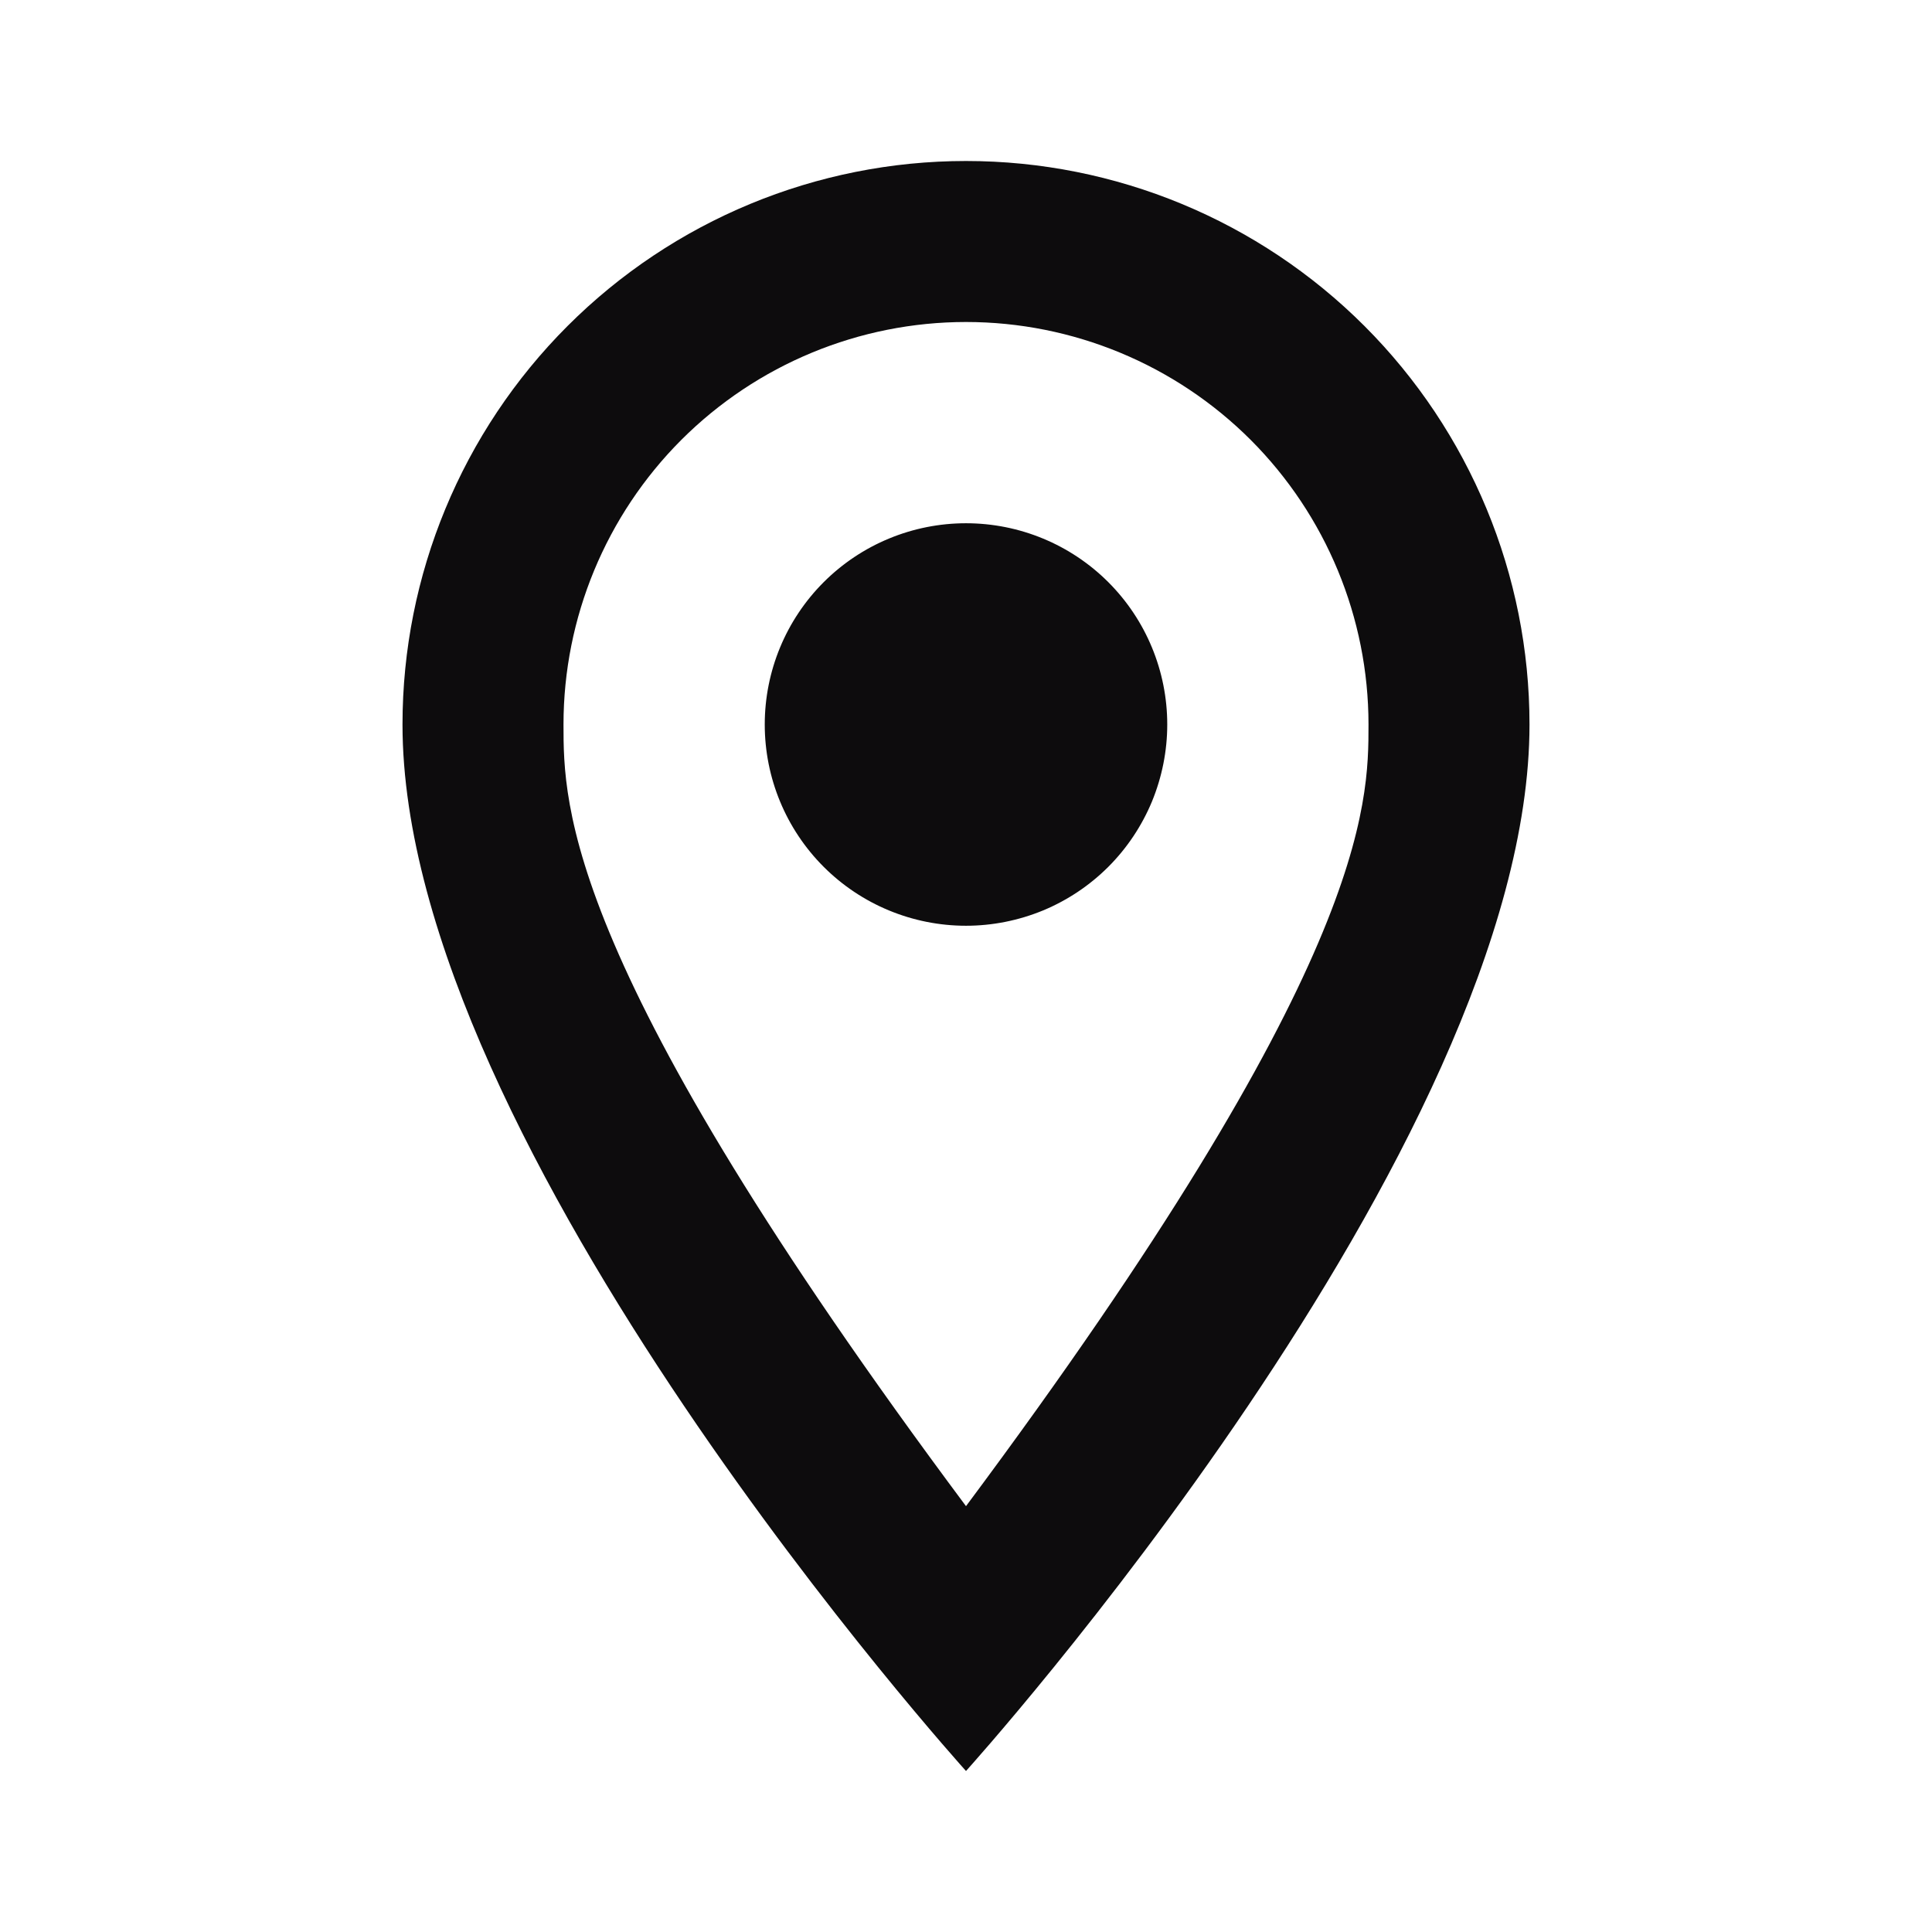
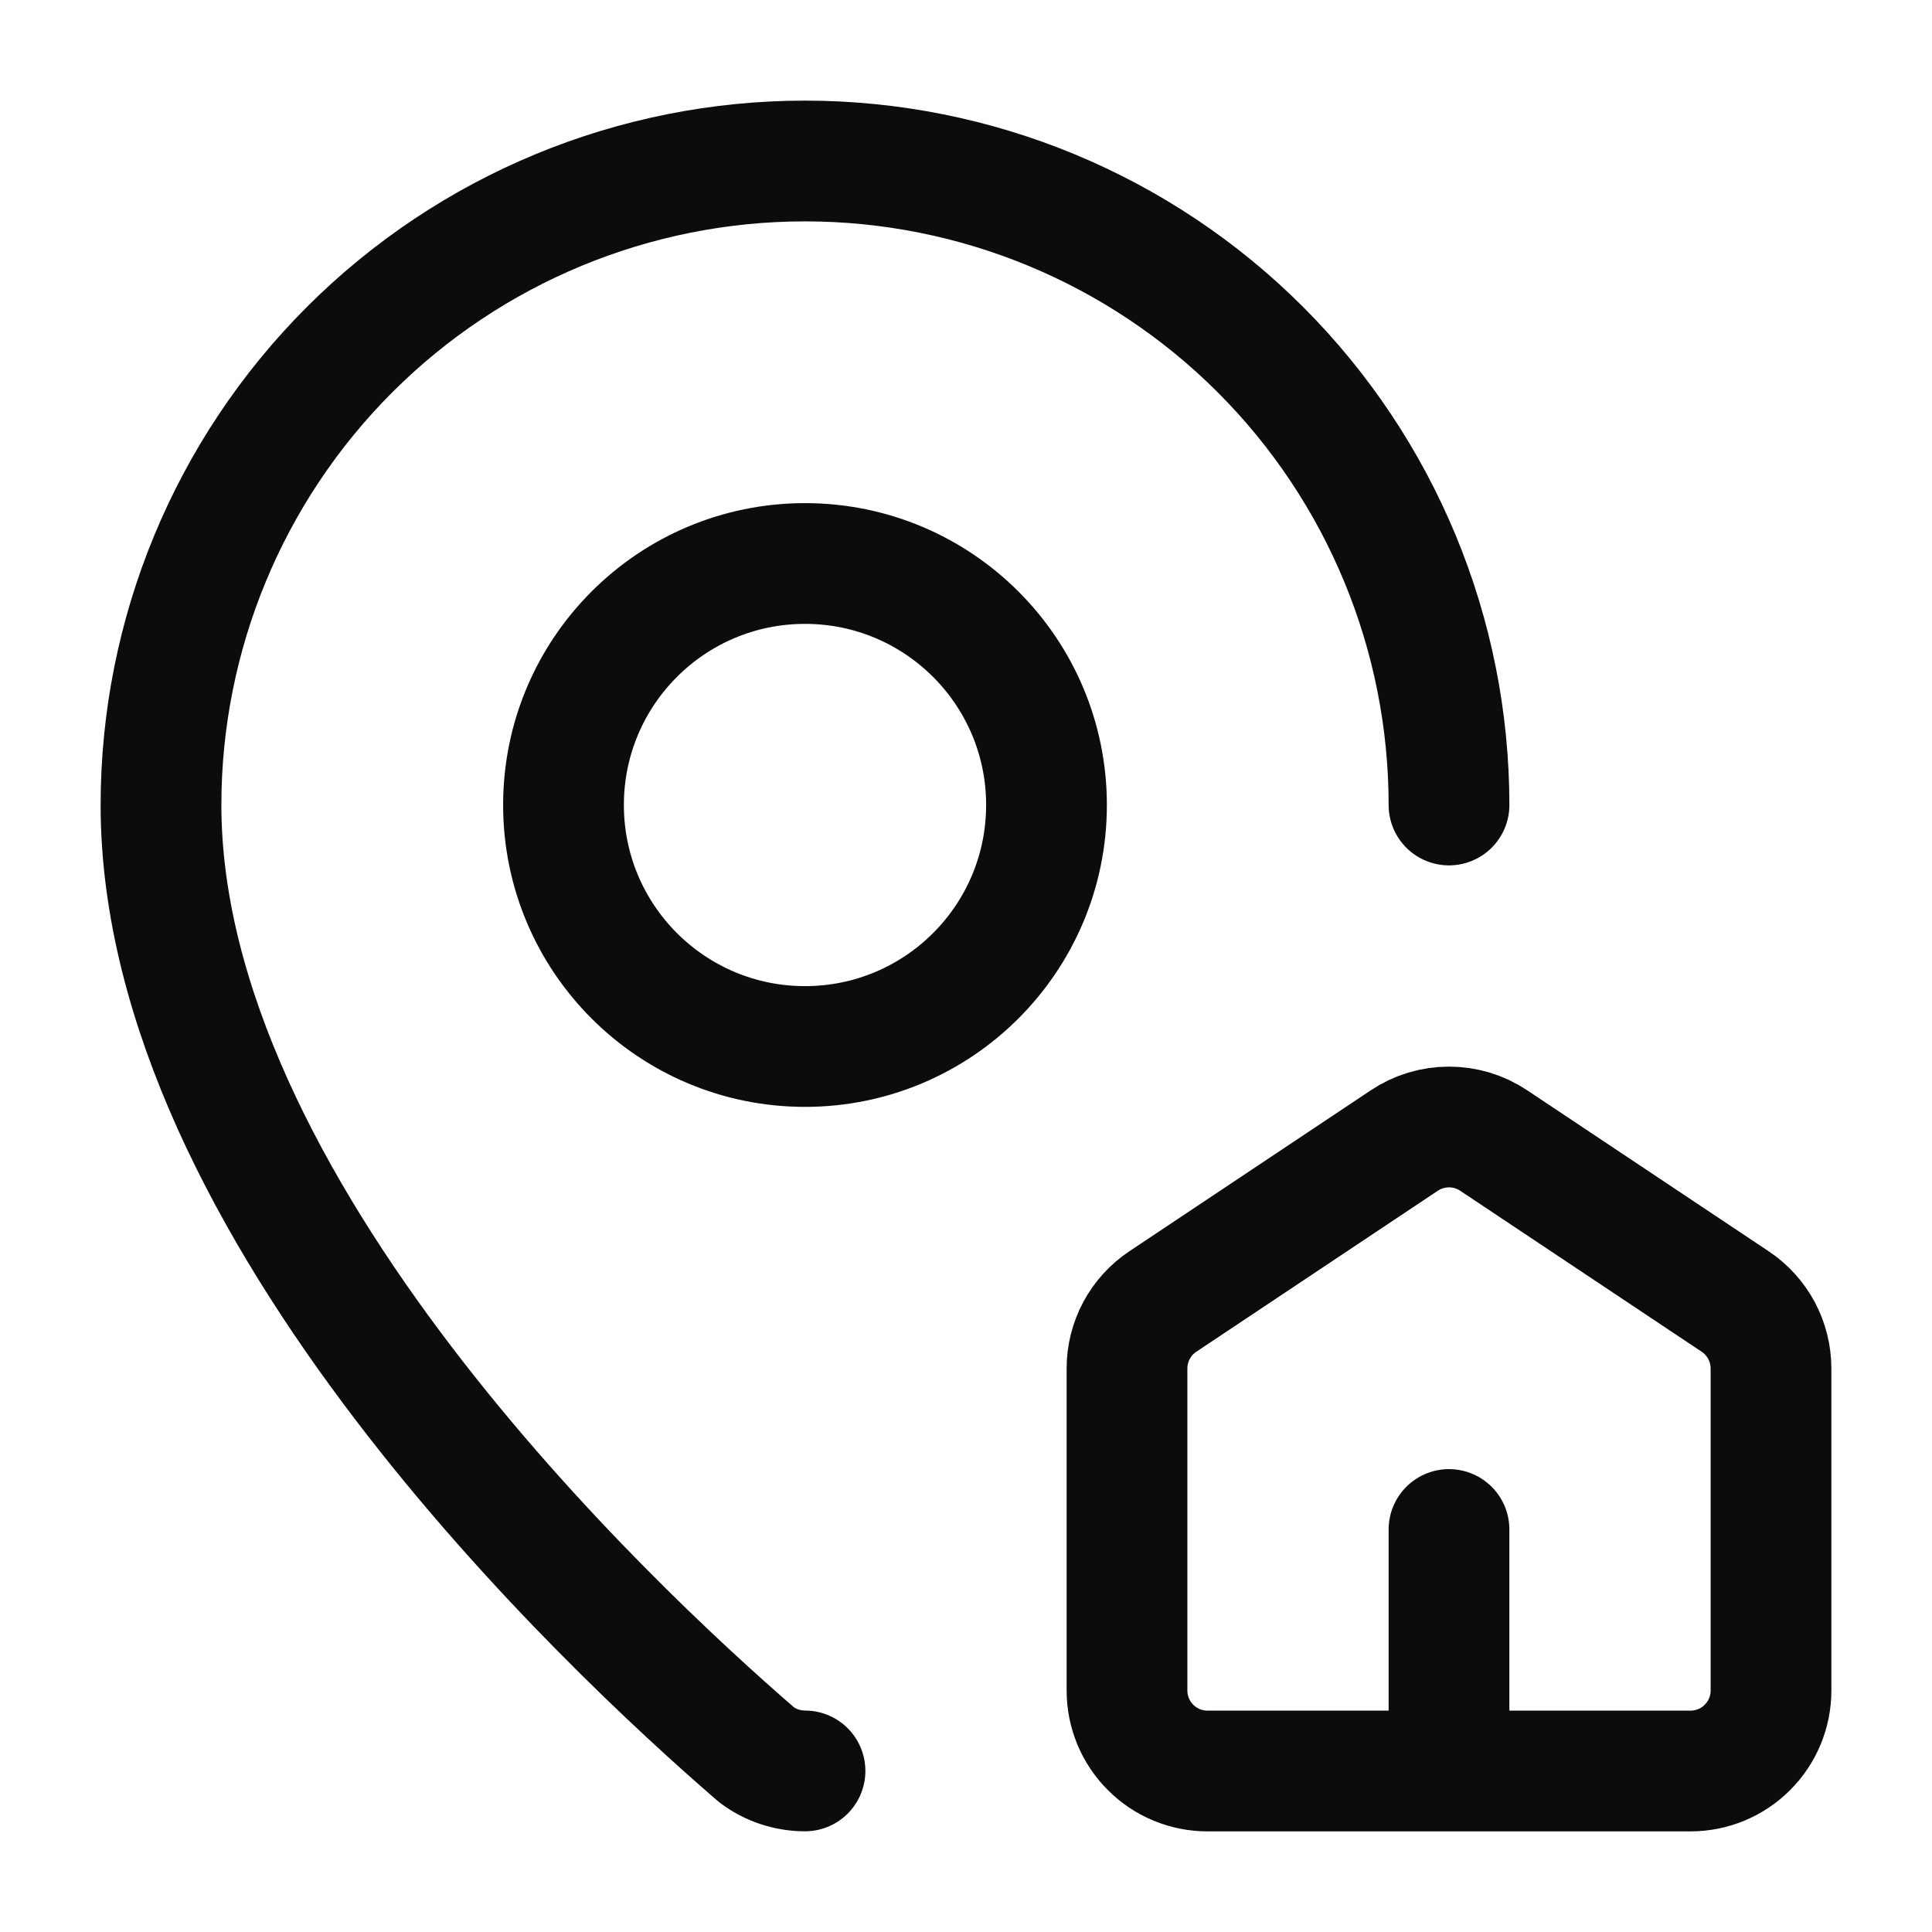
<svg xmlns="http://www.w3.org/2000/svg" width="24" height="24" viewBox="0 0 24 24" fill="none">
-   <path d="M12 6.5C12.663 6.5 13.299 6.763 13.768 7.232C14.237 7.701 14.5 8.337 14.5 9C14.5 9.328 14.435 9.653 14.31 9.957C14.184 10.26 14 10.536 13.768 10.768C13.536 11 13.26 11.184 12.957 11.31C12.653 11.435 12.328 11.5 12 11.5C11.337 11.5 10.701 11.237 10.232 10.768C9.763 10.299 9.5 9.663 9.5 9C9.5 8.337 9.763 7.701 10.232 7.232C10.701 6.763 11.337 6.5 12 6.5ZM12 2C13.857 2 15.637 2.737 16.95 4.05C18.262 5.363 19 7.143 19 9C19 14.25 12 22 12 22C12 22 5 14.25 5 9C5 7.143 5.737 5.363 7.05 4.05C8.363 2.737 10.143 2 12 2ZM12 4C10.674 4 9.402 4.527 8.464 5.464C7.527 6.402 7 7.674 7 9C7 10 7 12 12 18.71C17 12 17 10 17 9C17 7.674 16.473 6.402 15.536 5.464C14.598 4.527 13.326 4 12 4Z" fill="#0D0C0D" />
+   <path d="M18 10C18 7.878 17.157 5.843 15.657 4.343C14.157 2.843 12.122 2 10 2C7.878 2 5.843 2.843 4.343 4.343C2.843 5.843 2 7.878 2 10C2 14.993 7.539 20.193 9.399 21.799C9.572 21.929 9.783 21.999 10 21.999M18 22V19M15 22C14.735 22 14.48 21.895 14.293 21.707C14.105 21.52 14 21.265 14 21V17C14 16.835 14.041 16.673 14.118 16.528C14.196 16.383 14.308 16.259 14.445 16.168L17.445 14.168C17.609 14.058 17.802 14 18 14C18.198 14 18.391 14.058 18.555 14.168L21.555 16.168C21.692 16.259 21.804 16.383 21.882 16.528C21.959 16.673 22 16.835 22 17V21C22 21.265 21.895 21.52 21.707 21.707C21.52 21.895 21.265 22 21 22H15ZM13 10C13 11.657 11.657 13 10 13C8.343 13 7 11.657 7 10C7 8.343 8.343 7 10 7C11.657 7 13 8.343 13 10Z" stroke="#0D0C0D" stroke-width="1.5" stroke-linecap="round" stroke-linejoin="round" />
</svg>
